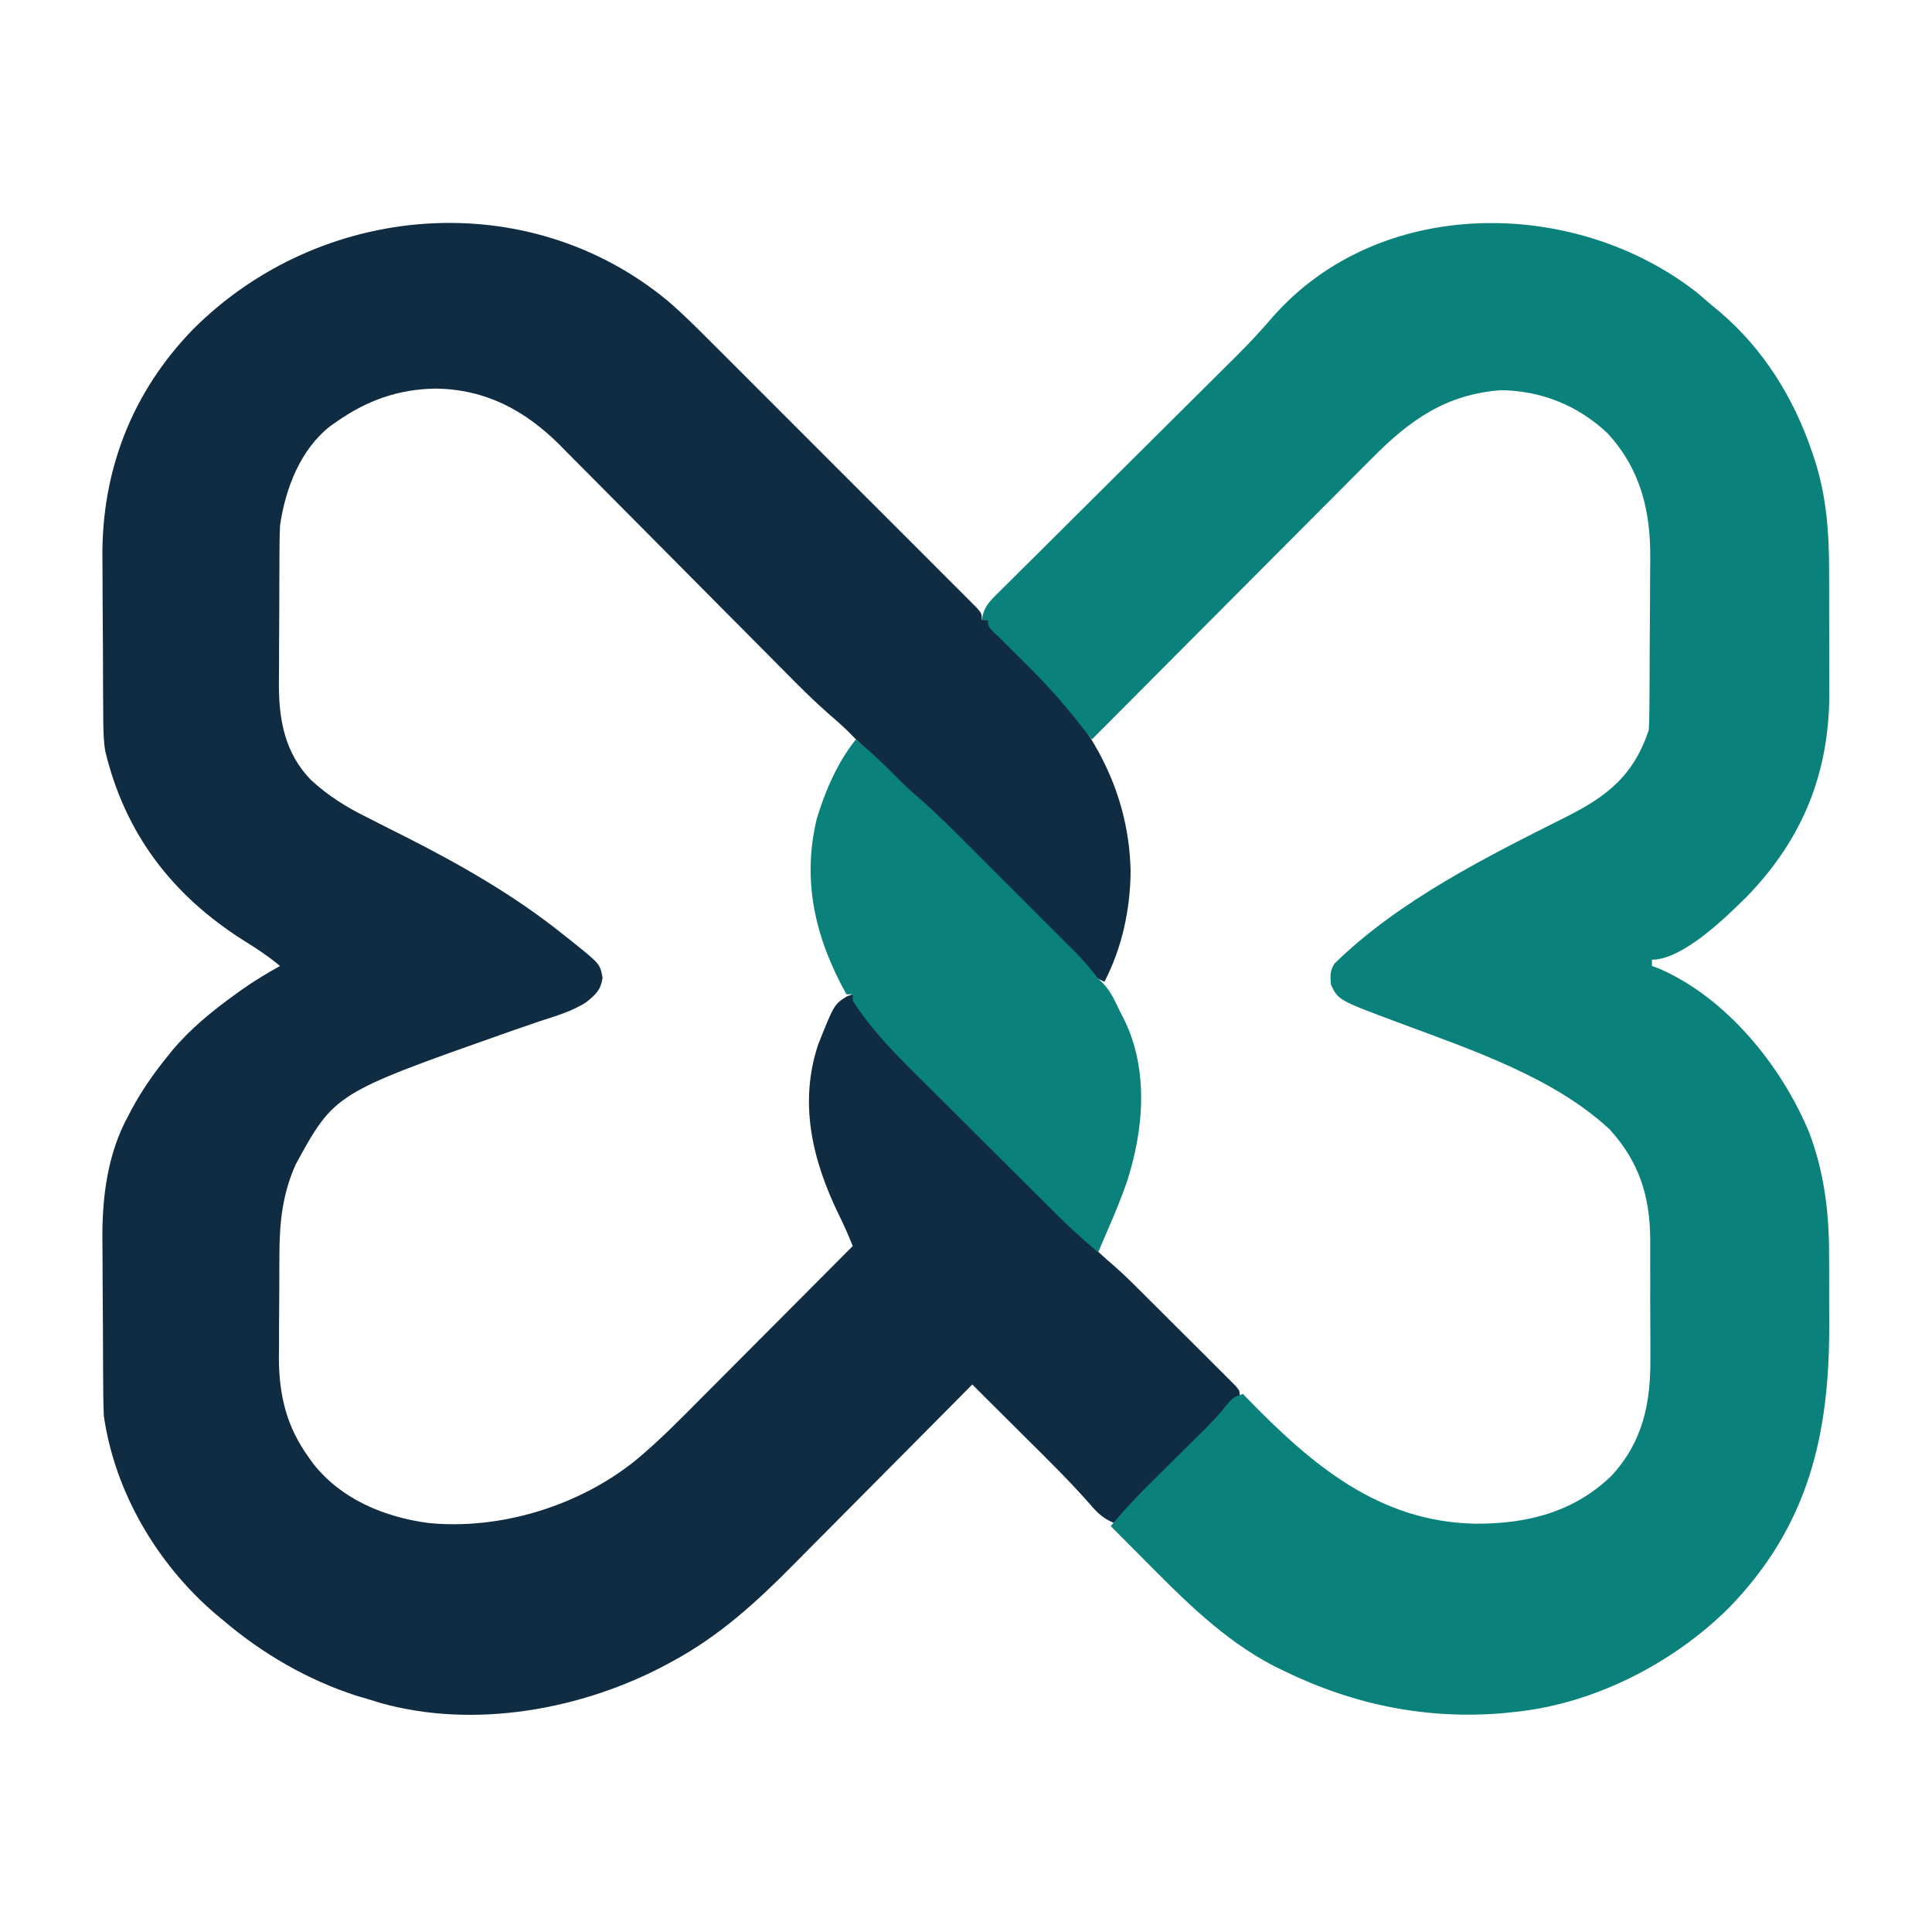
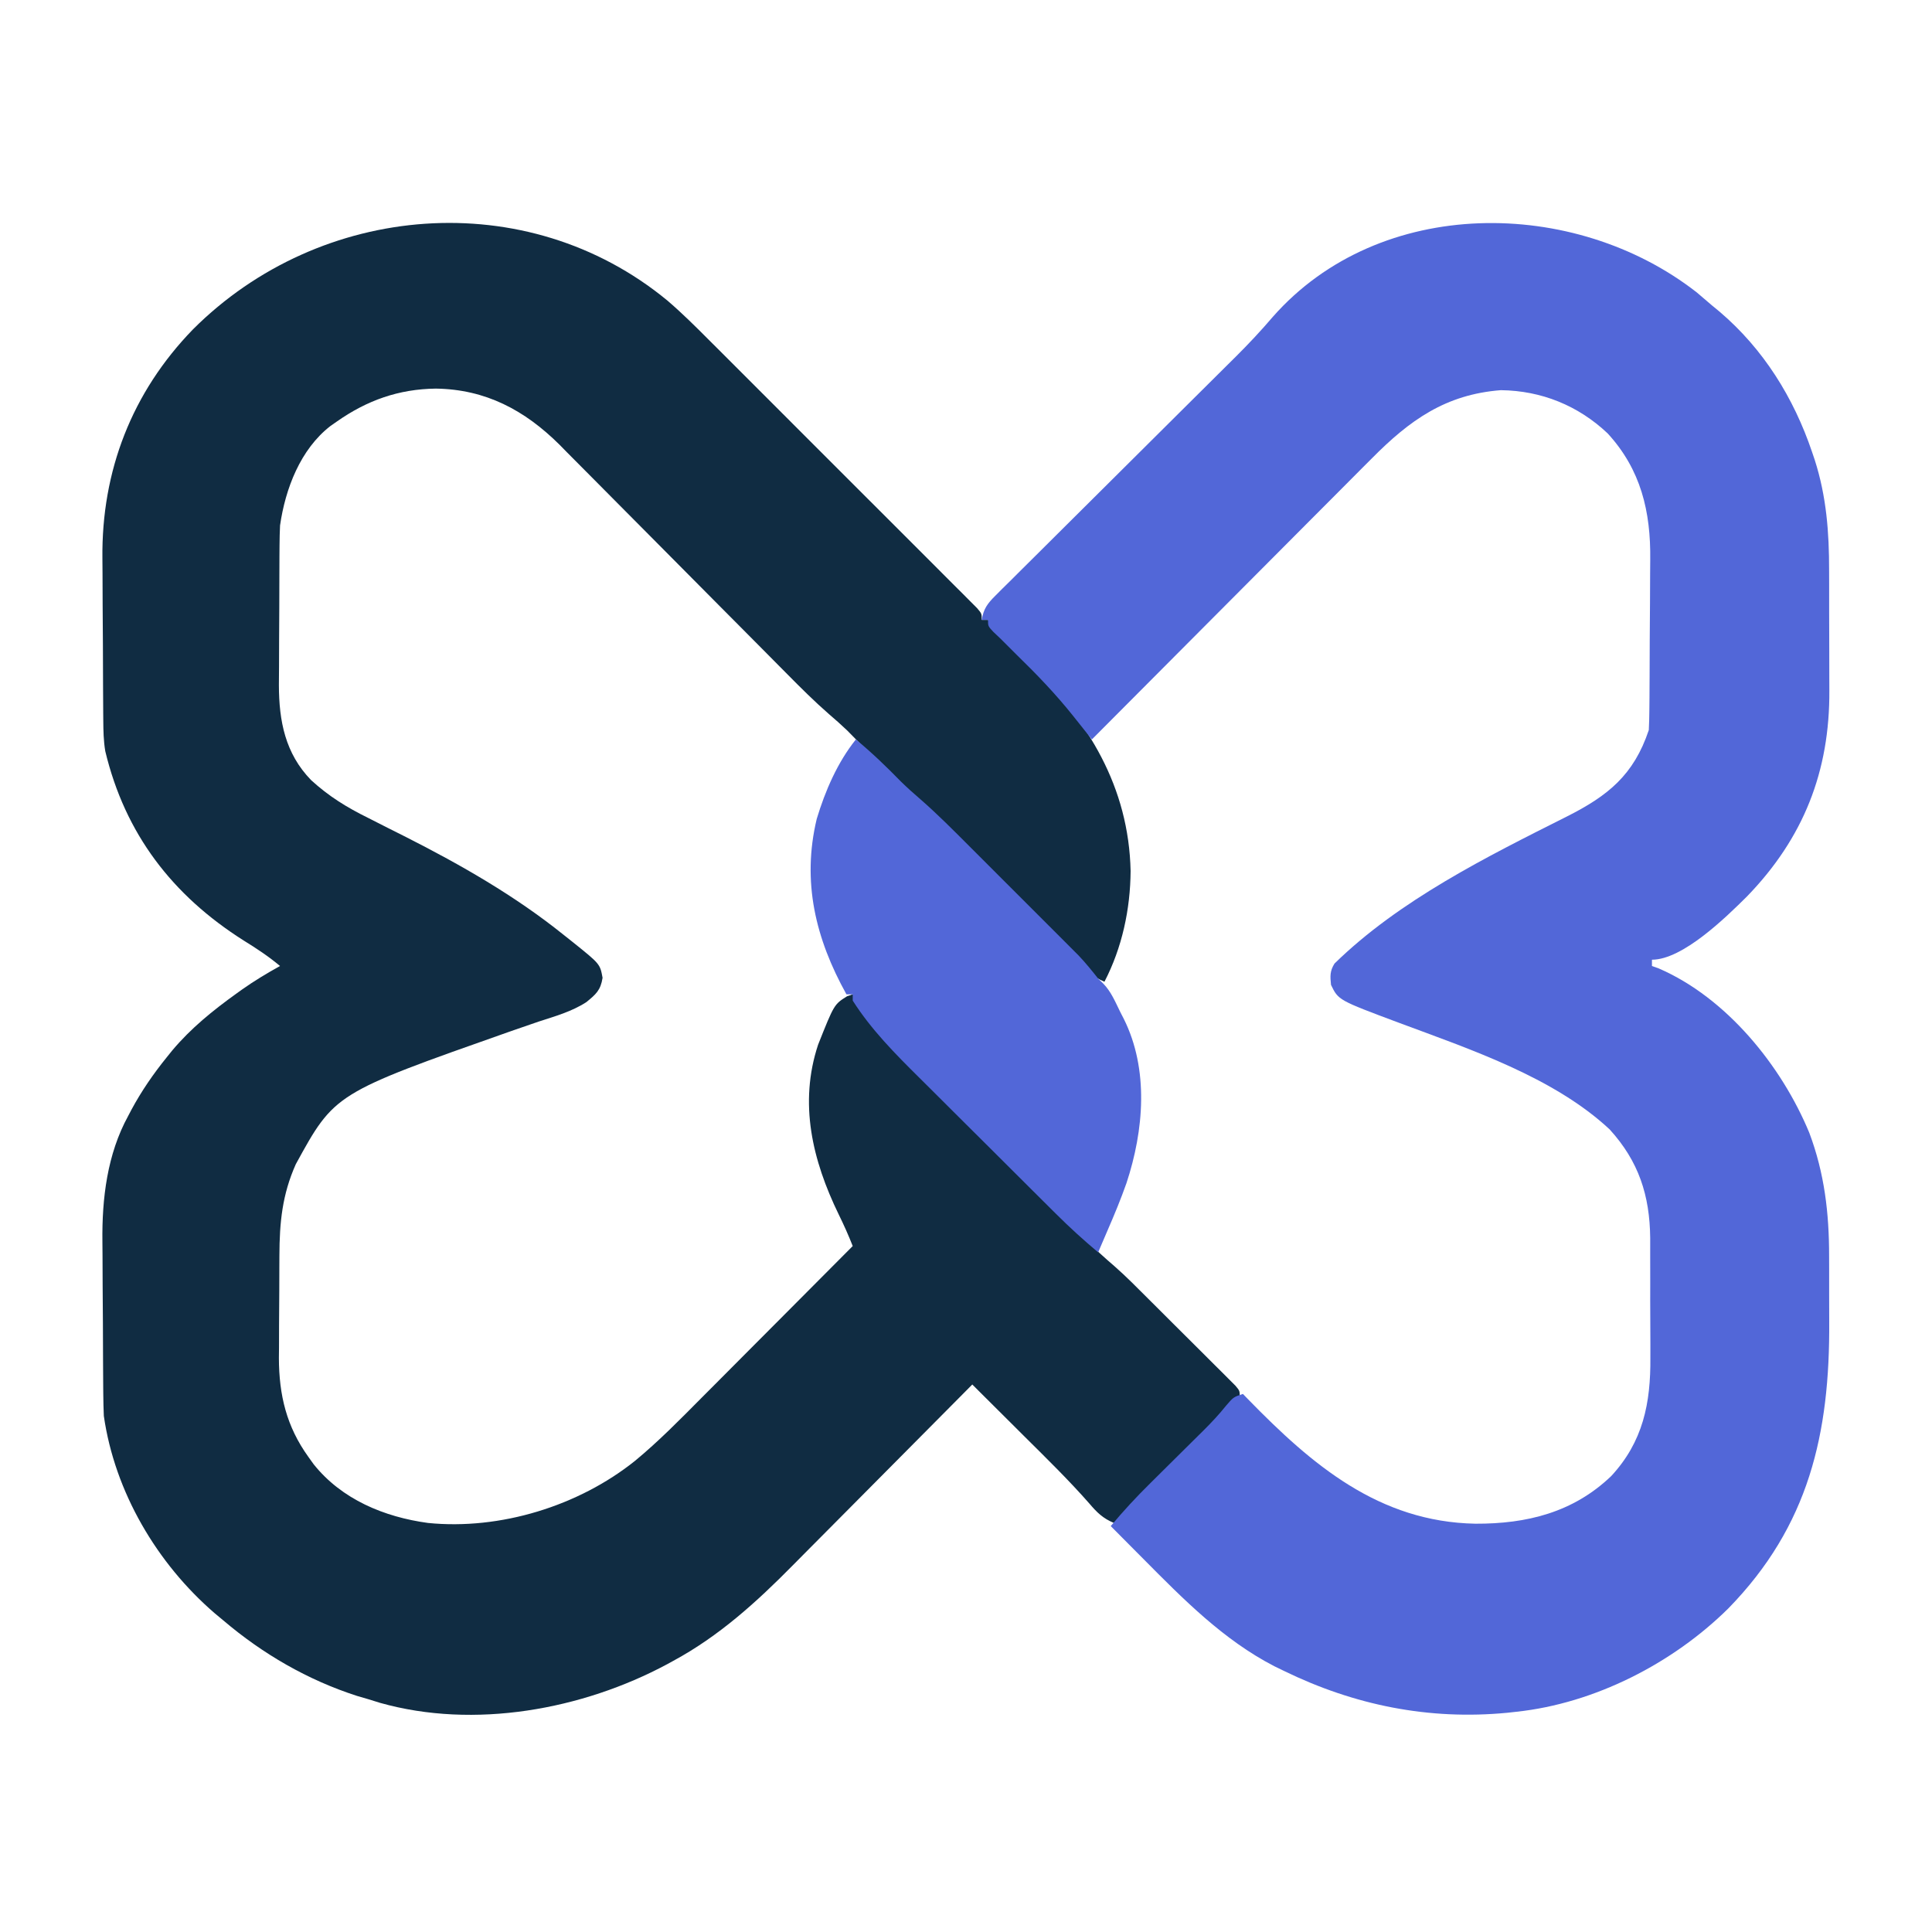
<svg xmlns="http://www.w3.org/2000/svg" version="1.1" width="614" height="614">
-   <path d="M0 0 C4.587 3.928 8.848 8.145 13.107 12.424 C14.064 13.378 15.021 14.332 15.979 15.285 C18.543 17.84 21.1 20.401 23.657 22.964 C26.343 25.655 29.034 28.341 31.724 31.028 C36.229 35.529 40.729 40.034 45.227 44.542 C50.429 49.755 55.639 54.961 60.852 60.164 C65.34 64.643 69.824 69.125 74.305 73.611 C76.977 76.286 79.65 78.96 82.326 81.629 C85.298 84.594 88.262 87.567 91.224 90.541 C92.114 91.427 93.004 92.313 93.921 93.225 C94.721 94.031 95.521 94.837 96.346 95.667 C97.047 96.369 97.748 97.071 98.47 97.794 C99.954 99.53 99.954 99.53 99.954 101.53 C100.614 101.53 101.274 101.53 101.954 101.53 C103.141 102.909 104.325 104.293 105.442 105.729 C108.414 109.269 111.815 112.4 115.153 115.588 C133.789 133.524 146.697 154.648 147.267 181.342 C147.182 193.489 144.562 205.715 138.954 216.53 C135.228 215.008 133.246 212.847 130.622 209.831 C125.065 203.597 119.216 197.669 113.317 191.76 C112.835 191.277 112.352 190.793 111.855 190.295 C109.351 187.789 106.845 185.285 104.338 182.783 C101.769 180.22 99.206 177.653 96.643 175.085 C94.641 173.08 92.638 171.077 90.633 169.075 C89.234 167.677 87.836 166.276 86.439 164.876 C81.96 160.413 77.422 156.099 72.625 151.979 C70.647 150.264 68.786 148.461 66.954 146.592 C66.294 145.925 65.634 145.257 64.954 144.569 C63.621 143.209 62.287 141.85 60.954 140.491 C60.294 139.823 59.634 139.155 58.954 138.467 C58.665 138.173 58.665 138.173 57.204 136.682 C55.302 134.863 53.362 133.154 51.364 131.443 C46.752 127.414 42.444 123.124 38.142 118.768 C37.3 117.92 36.459 117.072 35.591 116.198 C33.776 114.369 31.961 112.538 30.147 110.706 C27.27 107.801 24.388 104.902 21.504 102.004 C20.512 101.006 19.519 100.009 18.527 99.011 C18.03 98.512 17.534 98.013 17.022 97.499 C10.322 90.763 3.627 84.022 -3.058 77.271 C-7.585 72.699 -12.119 68.135 -16.661 63.579 C-19.057 61.176 -21.448 58.769 -23.83 56.353 C-26.493 53.657 -29.168 50.973 -31.846 48.292 C-32.617 47.505 -33.387 46.718 -34.182 45.908 C-45.284 34.866 -57.733 28.243 -73.546 28.03 C-85.335 28.176 -95.414 31.757 -105.046 38.53 C-105.693 38.981 -106.34 39.432 -107.007 39.897 C-116.585 47.3 -121.369 59.86 -123.046 71.53 C-123.142 73.569 -123.194 75.611 -123.207 77.652 C-123.217 78.84 -123.226 80.029 -123.236 81.253 C-123.238 81.889 -123.238 81.889 -123.249 85.108 C-123.252 85.763 -123.255 86.418 -123.258 87.093 C-123.273 90.56 -123.282 94.028 -123.286 97.495 C-123.292 101.05 -123.316 104.604 -123.344 108.159 C-123.363 110.917 -123.368 113.674 -123.369 116.432 C-123.374 118.371 -123.393 120.311 -123.411 122.25 C-123.383 133.719 -121.396 143.986 -113.183 152.449 C-107.577 157.587 -101.847 161.118 -95.046 164.467 C-92.996 165.509 -90.947 166.55 -88.897 167.592 C-86.947 168.572 -84.997 169.551 -83.046 170.53 C-65.535 179.411 -48.387 189.208 -33.046 201.53 C-32.013 202.348 -30.981 203.167 -29.917 204.01 C-21.343 210.898 -21.343 210.898 -20.546 215.28 C-21.154 219.234 -22.671 220.543 -25.709 223.018 C-30.373 226.036 -35.671 227.507 -40.921 229.217 C-43.441 230.079 -45.958 230.945 -48.472 231.823 C-48.789 231.933 -48.789 231.933 -50.396 232.493 C-105.697 251.985 -105.697 251.985 -118.046 274.53 C-122.36 284.213 -123.209 293.013 -123.249 303.506 C-123.252 304.087 -123.252 304.087 -123.266 307.026 C-123.276 309.482 -123.282 311.938 -123.286 314.395 C-123.296 318.121 -123.327 321.847 -123.358 325.573 C-123.365 327.967 -123.37 330.362 -123.374 332.756 C-123.386 333.857 -123.399 334.957 -123.411 336.091 C-123.378 347.899 -120.991 357.883 -114.046 367.53 C-113.493 368.302 -112.94 369.074 -112.37 369.87 C-103.441 381.055 -89.943 386.637 -76.046 388.53 C-53.105 390.844 -28.169 383.161 -10.233 368.793 C-2.758 362.621 3.989 355.745 10.81 348.87 C12.206 347.47 13.603 346.07 15 344.671 C18.642 341.021 22.279 337.365 25.914 333.707 C29.638 329.963 33.367 326.224 37.097 322.485 C44.388 315.172 51.673 307.853 58.954 300.53 C57.606 297.094 56.12 293.782 54.492 290.469 C46.141 273.292 41.777 255.165 47.954 236.53 C53.045 223.725 53.045 223.725 57.177 221.139 C57.763 220.938 58.35 220.737 58.954 220.53 C59.191 220.869 59.191 220.869 60.388 222.584 C61.049 223.515 61.71 224.446 62.392 225.405 C63.03 226.31 63.668 227.215 64.325 228.147 C71.774 238.046 80.93 246.655 89.677 255.385 C90.99 256.699 92.303 258.013 93.616 259.328 C96.352 262.065 99.09 264.8 101.828 267.534 C105.32 271.021 108.808 274.512 112.294 278.004 C114.999 280.712 117.707 283.419 120.415 286.124 C121.701 287.41 122.987 288.696 124.272 289.984 C130.072 295.792 135.837 301.564 142.087 306.892 C145.904 310.24 149.457 313.869 153.048 317.456 C153.88 318.284 154.712 319.113 155.569 319.967 C157.312 321.705 159.053 323.443 160.793 325.183 C163.469 327.857 166.153 330.523 168.837 333.188 C170.533 334.881 172.228 336.574 173.923 338.268 C174.729 339.067 175.535 339.866 176.366 340.689 C177.101 341.427 177.836 342.165 178.593 342.926 C179.244 343.575 179.895 344.225 180.565 344.894 C181.954 346.53 181.954 346.53 181.954 348.53 C181.273 349.066 180.593 349.602 179.892 350.155 C177.583 352.021 176.029 353.538 174.173 355.772 C168.325 362.54 161.858 368.731 155.517 375.03 C154.199 376.342 152.882 377.655 151.565 378.967 C148.364 382.157 145.16 385.344 141.954 388.53 C138.475 387.069 136.598 385.234 134.169 382.374 C127.627 374.922 120.547 368.016 113.517 361.03 C112.129 359.647 110.742 358.264 109.354 356.881 C106.329 353.866 103.302 350.853 100.273 347.842 C99.165 346.74 98.059 345.635 96.954 344.53 C96.085 345.407 95.217 346.285 94.322 347.189 C86.081 355.511 77.83 363.822 69.568 372.123 C65.323 376.389 61.081 380.659 56.847 384.938 C52.752 389.077 48.647 393.207 44.534 397.329 C42.977 398.893 41.424 400.461 39.874 402.033 C28.368 413.694 16.467 424.492 1.954 432.342 C1.295 432.704 0.636 433.065 -0.043 433.437 C-27.046 447.91 -61.347 454.134 -91.237 445.713 C-92.494 445.323 -93.751 444.932 -95.046 444.53 C-96.21 444.191 -97.374 443.852 -98.573 443.502 C-114.223 438.465 -128.563 430.151 -141.046 419.53 C-141.937 418.79 -142.827 418.05 -143.745 417.288 C-162.178 401.423 -175.562 378.696 -179.046 354.53 C-179.149 352.252 -179.204 349.972 -179.223 347.693 C-179.226 347.364 -179.226 347.364 -179.243 345.704 C-179.262 343.546 -179.274 341.387 -179.284 339.229 C-179.288 338.483 -179.292 337.738 -179.297 336.97 C-179.317 333.014 -179.332 329.059 -179.341 325.104 C-179.352 321.067 -179.386 317.032 -179.426 312.996 C-179.453 309.851 -179.461 306.707 -179.464 303.562 C-179.469 302.077 -179.481 300.592 -179.499 299.108 C-179.662 285.436 -177.983 271.335 -171.296 259.155 C-170.954 258.503 -170.612 257.85 -170.259 257.178 C-167.056 251.231 -163.294 245.782 -159.046 240.53 C-158.459 239.803 -157.873 239.076 -157.269 238.327 C-151.324 231.264 -144.445 225.713 -136.983 220.342 C-136.406 219.926 -135.828 219.51 -135.233 219.081 C-131.3 216.297 -127.261 213.866 -123.046 211.53 C-126.703 208.48 -130.49 205.956 -134.546 203.467 C-157.327 189.059 -172.299 169.497 -178.592 143.253 C-179.142 139.956 -179.197 136.799 -179.223 133.455 C-179.229 132.761 -179.236 132.068 -179.243 131.353 C-179.262 129.064 -179.274 126.776 -179.284 124.487 C-179.288 123.697 -179.292 122.908 -179.297 122.095 C-179.317 117.905 -179.332 113.715 -179.341 109.525 C-179.352 105.248 -179.386 100.971 -179.426 96.694 C-179.453 93.364 -179.461 90.034 -179.464 86.704 C-179.469 85.131 -179.481 83.558 -179.499 81.985 C-179.811 54.208 -170.123 29.193 -150.722 9.206 C-110.256 -31.26 -44.675 -36.776 0 0 Z " fill="#0F2C42" transform="translate(212.0459,95.47022)" />
-   <path d="M0 0 C1.593 1.343 3.176 2.697 4.75 4.062 C5.57 4.738 6.39 5.413 7.234 6.109 C21.172 17.969 30.793 33.452 36.625 50.688 C36.911 51.534 37.198 52.38 37.493 53.252 C41.21 64.869 42.065 76.218 42.051 88.363 C42.055 89.812 42.059 91.261 42.064 92.71 C42.071 95.73 42.071 98.75 42.066 101.769 C42.06 105.595 42.077 109.42 42.1 113.245 C42.115 116.234 42.116 119.222 42.113 122.21 C42.113 123.619 42.118 125.027 42.128 126.435 C42.292 152.176 33.926 173.408 15.957 191.953 C9.209 198.654 -4.488 212.062 -14.25 212.062 C-14.25 212.722 -14.25 213.382 -14.25 214.062 C-13.549 214.313 -12.848 214.563 -12.125 214.82 C9.477 224.154 26.966 245.812 35.75 267.062 C40.58 279.908 42.061 292.578 42.051 306.234 C42.055 307.569 42.059 308.904 42.064 310.238 C42.071 313.018 42.071 315.798 42.066 318.578 C42.061 321.394 42.068 324.21 42.086 327.025 C42.315 362.664 35.656 391.99 10 418.25 C-7.669 435.711 -32.434 448.392 -57.25 451.062 C-57.74 451.117 -57.74 451.117 -60.219 451.391 C-85.149 453.783 -108.812 449.012 -131.25 438.062 C-132.245 437.579 -133.24 437.096 -134.266 436.598 C-150.41 428.272 -163.218 415.268 -175.875 402.5 C-176.889 401.481 -177.903 400.462 -178.918 399.443 C-181.365 396.986 -183.808 394.525 -186.25 392.062 C-182.28 387.298 -178.131 382.817 -173.715 378.465 C-173.414 378.166 -173.414 378.166 -171.893 376.655 C-169.994 374.767 -168.091 372.883 -166.188 371 C-163.673 368.512 -161.162 366.021 -158.652 363.527 C-158.085 362.968 -157.517 362.408 -156.932 361.832 C-154.31 359.226 -151.844 356.611 -149.537 353.721 C-147.25 351.062 -147.25 351.062 -144.25 350.062 C-143.737 350.591 -143.225 351.119 -142.696 351.664 C-122.343 372.557 -101.061 390.73 -70.339 391.304 C-54.06 391.367 -39.305 387.749 -27.215 376.184 C-17.082 365.245 -14.626 353.038 -14.754 338.461 C-14.754 337.09 -14.752 335.718 -14.749 334.347 C-14.748 331.494 -14.76 328.642 -14.783 325.79 C-14.812 322.161 -14.809 318.533 -14.796 314.905 C-14.789 312.08 -14.797 309.256 -14.81 306.431 C-14.816 304.452 -14.812 302.472 -14.808 300.493 C-14.948 286.96 -18.466 276.124 -27.688 266 C-45.554 249.329 -72.304 240.447 -94.895 232.02 C-113.897 224.915 -113.897 224.915 -116.25 220.062 C-116.528 217.3 -116.627 215.664 -115.133 213.281 C-94.525 193.131 -66.726 179.335 -41.23 166.523 C-28.245 159.971 -20.017 153.364 -15.25 139.062 C-15.141 136.939 -15.091 134.812 -15.073 132.686 C-15.06 131.367 -15.047 130.048 -15.034 128.688 C-15.026 127.243 -15.018 125.797 -15.012 124.352 C-15.008 123.62 -15.004 122.889 -14.999 122.136 C-14.979 118.256 -14.964 114.377 -14.955 110.498 C-14.944 106.522 -14.91 102.548 -14.87 98.573 C-14.843 95.491 -14.835 92.409 -14.832 89.327 C-14.827 87.864 -14.815 86.401 -14.797 84.939 C-14.613 69.642 -17.76 56.295 -28.352 44.777 C-37.7 35.941 -49.381 31.224 -62.25 31.062 C-79.819 32.407 -91.256 40.582 -103.36 52.832 C-104.336 53.808 -105.312 54.785 -106.29 55.76 C-108.918 58.387 -111.536 61.024 -114.154 63.662 C-116.899 66.426 -119.653 69.181 -122.405 71.938 C-127.607 77.148 -132.8 82.367 -137.991 87.587 C-143.905 93.535 -149.828 99.475 -155.752 105.413 C-167.927 117.62 -180.092 129.838 -192.25 142.062 C-194.249 139.566 -196.245 137.068 -198.223 134.555 C-203.817 127.549 -209.834 121.303 -216.25 115.062 C-217.917 113.396 -219.583 111.729 -221.25 110.062 C-222.013 109.341 -222.776 108.619 -223.562 107.875 C-225.25 106.062 -225.25 106.062 -225.25 104.062 C-225.91 104.062 -226.57 104.062 -227.25 104.062 C-226.668 100.526 -225.433 98.876 -222.912 96.37 C-222.197 95.653 -221.482 94.935 -220.746 94.196 C-219.956 93.419 -219.167 92.642 -218.353 91.841 C-217.525 91.014 -216.698 90.188 -215.845 89.336 C-213.573 87.07 -211.294 84.811 -209.013 82.554 C-206.622 80.186 -204.239 77.808 -201.856 75.431 C-197.333 70.923 -192.804 66.422 -188.271 61.924 C-180.173 53.888 -172.088 45.84 -164.005 37.789 C-160.717 34.515 -157.424 31.246 -154.129 27.978 C-152.394 26.253 -150.659 24.527 -148.923 22.802 C-148.146 22.033 -147.368 21.264 -146.568 20.471 C-142.458 16.378 -138.528 12.201 -134.766 7.786 C-100.775 -30.853 -38.84 -30.349 0 0 Z " fill="#0B817B" transform="translate(539.25,92.9375)" />
-   <path d="M0 0 C5.062 4.182 9.696 8.637 14.277 13.34 C16.303 15.319 18.323 17.148 20.474 18.978 C25.936 23.742 31.024 28.88 36.141 34.008 C37.196 35.062 38.251 36.116 39.306 37.17 C41.503 39.366 43.698 41.563 45.892 43.761 C48.695 46.57 51.502 49.374 54.311 52.177 C56.485 54.347 58.656 56.52 60.827 58.693 C61.861 59.728 62.896 60.763 63.932 61.796 C65.379 63.241 66.823 64.688 68.267 66.137 C69.086 66.958 69.906 67.778 70.751 68.624 C72.985 70.984 74.992 73.447 77 76 C77.537 76.526 78.074 77.051 78.627 77.593 C81.145 80.173 82.477 83.483 84.062 86.688 C84.238 87.029 84.238 87.029 85.127 88.756 C93.182 104.881 91.528 124.257 86 141 C84.207 146.09 82.153 151.051 80 156 C79.438 157.31 78.877 158.619 78.316 159.93 C77.882 160.943 77.448 161.956 77 163 C72.36 159.116 67.939 155.091 63.657 150.818 C63.065 150.232 62.474 149.645 61.865 149.041 C59.931 147.121 58 145.198 56.07 143.273 C55.737 142.942 55.737 142.942 54.051 141.263 C50.524 137.75 46.999 134.235 43.477 130.717 C39.868 127.113 36.249 123.519 32.628 119.926 C29.819 117.136 27.017 114.339 24.217 111.54 C22.887 110.213 21.555 108.889 20.22 107.568 C12.486 99.905 4.875 92.233 -1 83 C-1 82.34 -1 81.68 -1 81 C-1.66 81 -2.32 81 -3 81 C-12.804 63.374 -17.224 45.245 -12.438 25.25 C-9.752 16.339 -5.848 7.305 0 0 Z " fill="#0B817B" transform="translate(272,235)" />
+   <path d="M0 0 C4.587 3.928 8.848 8.145 13.107 12.424 C14.064 13.378 15.021 14.332 15.979 15.285 C18.543 17.84 21.1 20.401 23.657 22.964 C26.343 25.655 29.034 28.341 31.724 31.028 C36.229 35.529 40.729 40.034 45.227 44.542 C50.429 49.755 55.639 54.961 60.852 60.164 C65.34 64.643 69.824 69.125 74.305 73.611 C76.977 76.286 79.65 78.96 82.326 81.629 C85.298 84.594 88.262 87.567 91.224 90.541 C92.114 91.427 93.004 92.313 93.921 93.225 C94.721 94.031 95.521 94.837 96.346 95.667 C97.047 96.369 97.748 97.071 98.47 97.794 C99.954 99.53 99.954 99.53 99.954 101.53 C100.614 101.53 101.274 101.53 101.954 101.53 C103.141 102.909 104.325 104.293 105.442 105.729 C108.414 109.269 111.815 112.4 115.153 115.588 C133.789 133.524 146.697 154.648 147.267 181.342 C147.182 193.489 144.562 205.715 138.954 216.53 C135.228 215.008 133.246 212.847 130.622 209.831 C125.065 203.597 119.216 197.669 113.317 191.76 C112.835 191.277 112.352 190.793 111.855 190.295 C109.351 187.789 106.845 185.285 104.338 182.783 C101.769 180.22 99.206 177.653 96.643 175.085 C94.641 173.08 92.638 171.077 90.633 169.075 C89.234 167.677 87.836 166.276 86.439 164.876 C81.96 160.413 77.422 156.099 72.625 151.979 C70.647 150.264 68.786 148.461 66.954 146.592 C66.294 145.925 65.634 145.257 64.954 144.569 C63.621 143.209 62.287 141.85 60.954 140.491 C60.294 139.823 59.634 139.155 58.954 138.467 C58.665 138.173 58.665 138.173 57.204 136.682 C55.302 134.863 53.362 133.154 51.364 131.443 C46.752 127.414 42.444 123.124 38.142 118.768 C37.3 117.92 36.459 117.072 35.591 116.198 C33.776 114.369 31.961 112.538 30.147 110.706 C27.27 107.801 24.388 104.902 21.504 102.004 C20.512 101.006 19.519 100.009 18.527 99.011 C18.03 98.512 17.534 98.013 17.022 97.499 C10.322 90.763 3.627 84.022 -3.058 77.271 C-7.585 72.699 -12.119 68.135 -16.661 63.579 C-19.057 61.176 -21.448 58.769 -23.83 56.353 C-26.493 53.657 -29.168 50.973 -31.846 48.292 C-32.617 47.505 -33.387 46.718 -34.182 45.908 C-45.284 34.866 -57.733 28.243 -73.546 28.03 C-85.335 28.176 -95.414 31.757 -105.046 38.53 C-105.693 38.981 -106.34 39.432 -107.007 39.897 C-116.585 47.3 -121.369 59.86 -123.046 71.53 C-123.142 73.569 -123.194 75.611 -123.207 77.652 C-123.217 78.84 -123.226 80.029 -123.236 81.253 C-123.238 81.889 -123.238 81.889 -123.249 85.108 C-123.252 85.763 -123.255 86.418 -123.258 87.093 C-123.273 90.56 -123.282 94.028 -123.286 97.495 C-123.292 101.05 -123.316 104.604 -123.344 108.159 C-123.363 110.917 -123.368 113.674 -123.369 116.432 C-123.374 118.371 -123.393 120.311 -123.411 122.25 C-123.383 133.719 -121.396 143.986 -113.183 152.449 C-107.577 157.587 -101.847 161.118 -95.046 164.467 C-92.996 165.509 -90.947 166.55 -88.897 167.592 C-86.947 168.572 -84.997 169.551 -83.046 170.53 C-65.535 179.411 -48.387 189.208 -33.046 201.53 C-32.013 202.348 -30.981 203.167 -29.917 204.01 C-21.343 210.898 -21.343 210.898 -20.546 215.28 C-21.154 219.234 -22.671 220.543 -25.709 223.018 C-30.373 226.036 -35.671 227.507 -40.921 229.217 C-43.441 230.079 -45.958 230.945 -48.472 231.823 C-48.789 231.933 -48.789 231.933 -50.396 232.493 C-105.697 251.985 -105.697 251.985 -118.046 274.53 C-122.36 284.213 -123.209 293.013 -123.249 303.506 C-123.252 304.087 -123.252 304.087 -123.266 307.026 C-123.276 309.482 -123.282 311.938 -123.286 314.395 C-123.296 318.121 -123.327 321.847 -123.358 325.573 C-123.365 327.967 -123.37 330.362 -123.374 332.756 C-123.386 333.857 -123.399 334.957 -123.411 336.091 C-123.378 347.899 -120.991 357.883 -114.046 367.53 C-113.493 368.302 -112.94 369.074 -112.37 369.87 C-103.441 381.055 -89.943 386.637 -76.046 388.53 C-53.105 390.844 -28.169 383.161 -10.233 368.793 C-2.758 362.621 3.989 355.745 10.81 348.87 C12.206 347.47 13.603 346.07 15 344.671 C18.642 341.021 22.279 337.365 25.914 333.707 C29.638 329.963 33.367 326.224 37.097 322.485 C44.388 315.172 51.673 307.853 58.954 300.53 C57.606 297.094 56.12 293.782 54.492 290.469 C46.141 273.292 41.777 255.165 47.954 236.53 C53.045 223.725 53.045 223.725 57.177 221.139 C57.763 220.938 58.35 220.737 58.954 220.53 C59.191 220.869 59.191 220.869 60.388 222.584 C61.049 223.515 61.71 224.446 62.392 225.405 C63.03 226.31 63.668 227.215 64.325 228.147 C71.774 238.046 80.93 246.655 89.677 255.385 C90.99 256.699 92.303 258.013 93.616 259.328 C96.352 262.065 99.09 264.8 101.828 267.534 C105.32 271.021 108.808 274.512 112.294 278.004 C114.999 280.712 117.707 283.419 120.415 286.124 C121.701 287.41 122.987 288.696 124.272 289.984 C130.072 295.792 135.837 301.564 142.087 306.892 C145.904 310.24 149.457 313.869 153.048 317.456 C153.88 318.284 154.712 319.113 155.569 319.967 C157.312 321.705 159.053 323.443 160.793 325.183 C163.469 327.857 166.153 330.523 168.837 333.188 C170.533 334.881 172.228 336.574 173.923 338.268 C174.729 339.067 175.535 339.866 176.366 340.689 C177.101 341.427 177.836 342.165 178.593 342.926 C179.244 343.575 179.895 344.225 180.565 344.894 C181.954 346.53 181.954 346.53 181.954 348.53 C181.273 349.066 180.593 349.602 179.892 350.155 C177.583 352.021 176.029 353.538 174.173 355.772 C168.325 362.54 161.858 368.731 155.517 375.03 C154.199 376.342 152.882 377.655 151.565 378.967 C148.364 382.157 145.16 385.344 141.954 388.53 C138.475 387.069 136.598 385.234 134.169 382.374 C127.627 374.922 120.547 368.016 113.517 361.03 C112.129 359.647 110.742 358.264 109.354 356.881 C106.329 353.866 103.302 350.853 100.273 347.842 C99.165 346.74 98.059 345.635 96.954 344.53 C96.085 345.407 95.217 346.285 94.322 347.189 C86.081 355.511 77.83 363.822 69.568 372.123 C65.323 376.389 61.081 380.659 56.847 384.938 C52.752 389.077 48.647 393.207 44.534 397.329 C42.977 398.893 41.424 400.461 39.874 402.033 C28.368 413.694 16.467 424.492 1.954 432.342 C1.295 432.704 0.636 433.065 -0.043 433.437 C-27.046 447.91 -61.347 454.134 -91.237 445.713 C-92.494 445.323 -93.751 444.932 -95.046 444.53 C-96.21 444.191 -97.374 443.852 -98.573 443.502 C-114.223 438.465 -128.563 430.151 -141.046 419.53 C-141.937 418.79 -142.827 418.05 -143.745 417.288 C-162.178 401.423 -175.562 378.696 -179.046 354.53 C-179.149 352.252 -179.204 349.972 -179.223 347.693 C-179.226 347.364 -179.226 347.364 -179.243 345.704 C-179.262 343.546 -179.274 341.387 -179.284 339.229 C-179.288 338.483 -179.292 337.738 -179.297 336.97 C-179.317 333.014 -179.332 329.059 -179.341 325.104 C-179.352 321.067 -179.386 317.032 -179.426 312.996 C-179.453 309.851 -179.461 306.707 -179.464 303.562 C-179.469 302.077 -179.481 300.592 -179.499 299.108 C-179.662 285.436 -177.983 271.335 -171.296 259.155 C-170.954 258.503 -170.612 257.85 -170.259 257.178 C-167.056 251.231 -163.294 245.782 -159.046 240.53 C-158.459 239.803 -157.873 239.076 -157.269 238.327 C-151.324 231.264 -144.445 225.713 -136.983 220.342 C-136.406 219.926 -135.828 219.51 -135.233 219.081 C-131.3 216.297 -127.261 213.866 -123.046 211.53 C-126.703 208.48 -130.49 205.956 -134.546 203.467 C-157.327 189.059 -172.299 169.497 -178.592 143.253 C-179.142 139.956 -179.197 136.799 -179.223 133.455 C-179.229 132.761 -179.236 132.068 -179.243 131.353 C-179.262 129.064 -179.274 126.776 -179.284 124.487 C-179.288 123.697 -179.292 122.908 -179.297 122.095 C-179.317 117.905 -179.332 113.715 -179.341 109.525 C-179.352 105.248 -179.386 100.971 -179.426 96.694 C-179.453 93.364 -179.461 90.034 -179.464 86.704 C-179.469 85.131 -179.481 83.558 -179.499 81.985 C-179.811 54.208 -170.123 29.193 -150.722 9.206 C-110.256 -31.26 -44.675 -36.776 0 0 Z " fill="#102C42" transform="translate(212.0459,95.47022)" />
+   <path d="M0 0 C1.593 1.343 3.176 2.697 4.75 4.062 C5.57 4.738 6.39 5.413 7.234 6.109 C21.172 17.969 30.793 33.452 36.625 50.688 C36.911 51.534 37.198 52.38 37.493 53.252 C41.21 64.869 42.065 76.218 42.051 88.363 C42.055 89.812 42.059 91.261 42.064 92.71 C42.071 95.73 42.071 98.75 42.066 101.769 C42.06 105.595 42.077 109.42 42.1 113.245 C42.115 116.234 42.116 119.222 42.113 122.21 C42.113 123.619 42.118 125.027 42.128 126.435 C42.292 152.176 33.926 173.408 15.957 191.953 C9.209 198.654 -4.488 212.062 -14.25 212.062 C-14.25 212.722 -14.25 213.382 -14.25 214.062 C-13.549 214.313 -12.848 214.563 -12.125 214.82 C9.477 224.154 26.966 245.812 35.75 267.062 C40.58 279.908 42.061 292.578 42.051 306.234 C42.055 307.569 42.059 308.904 42.064 310.238 C42.071 313.018 42.071 315.798 42.066 318.578 C42.061 321.394 42.068 324.21 42.086 327.025 C42.315 362.664 35.656 391.99 10 418.25 C-7.669 435.711 -32.434 448.392 -57.25 451.062 C-57.74 451.117 -57.74 451.117 -60.219 451.391 C-85.149 453.783 -108.812 449.012 -131.25 438.062 C-132.245 437.579 -133.24 437.096 -134.266 436.598 C-150.41 428.272 -163.218 415.268 -175.875 402.5 C-176.889 401.481 -177.903 400.462 -178.918 399.443 C-181.365 396.986 -183.808 394.525 -186.25 392.062 C-182.28 387.298 -178.131 382.817 -173.715 378.465 C-173.414 378.166 -173.414 378.166 -171.893 376.655 C-169.994 374.767 -168.091 372.883 -166.188 371 C-163.673 368.512 -161.162 366.021 -158.652 363.527 C-158.085 362.968 -157.517 362.408 -156.932 361.832 C-154.31 359.226 -151.844 356.611 -149.537 353.721 C-147.25 351.062 -147.25 351.062 -144.25 350.062 C-143.737 350.591 -143.225 351.119 -142.696 351.664 C-122.343 372.557 -101.061 390.73 -70.339 391.304 C-54.06 391.367 -39.305 387.749 -27.215 376.184 C-17.082 365.245 -14.626 353.038 -14.754 338.461 C-14.754 337.09 -14.752 335.718 -14.749 334.347 C-14.748 331.494 -14.76 328.642 -14.783 325.79 C-14.812 322.161 -14.809 318.533 -14.796 314.905 C-14.789 312.08 -14.797 309.256 -14.81 306.431 C-14.816 304.452 -14.812 302.472 -14.808 300.493 C-14.948 286.96 -18.466 276.124 -27.688 266 C-45.554 249.329 -72.304 240.447 -94.895 232.02 C-113.897 224.915 -113.897 224.915 -116.25 220.062 C-116.528 217.3 -116.627 215.664 -115.133 213.281 C-94.525 193.131 -66.726 179.335 -41.23 166.523 C-28.245 159.971 -20.017 153.364 -15.25 139.062 C-15.141 136.939 -15.091 134.812 -15.073 132.686 C-15.06 131.367 -15.047 130.048 -15.034 128.688 C-15.026 127.243 -15.018 125.797 -15.012 124.352 C-15.008 123.62 -15.004 122.889 -14.999 122.136 C-14.979 118.256 -14.964 114.377 -14.955 110.498 C-14.944 106.522 -14.91 102.548 -14.87 98.573 C-14.843 95.491 -14.835 92.409 -14.832 89.327 C-14.827 87.864 -14.815 86.401 -14.797 84.939 C-14.613 69.642 -17.76 56.295 -28.352 44.777 C-37.7 35.941 -49.381 31.224 -62.25 31.062 C-79.819 32.407 -91.256 40.582 -103.36 52.832 C-104.336 53.808 -105.312 54.785 -106.29 55.76 C-108.918 58.387 -111.536 61.024 -114.154 63.662 C-116.899 66.426 -119.653 69.181 -122.405 71.938 C-127.607 77.148 -132.8 82.367 -137.991 87.587 C-143.905 93.535 -149.828 99.475 -155.752 105.413 C-167.927 117.62 -180.092 129.838 -192.25 142.062 C-194.249 139.566 -196.245 137.068 -198.223 134.555 C-203.817 127.549 -209.834 121.303 -216.25 115.062 C-217.917 113.396 -219.583 111.729 -221.25 110.062 C-222.013 109.341 -222.776 108.619 -223.562 107.875 C-225.25 106.062 -225.25 106.062 -225.25 104.062 C-225.91 104.062 -226.57 104.062 -227.25 104.062 C-226.668 100.526 -225.433 98.876 -222.912 96.37 C-222.197 95.653 -221.482 94.935 -220.746 94.196 C-219.956 93.419 -219.167 92.642 -218.353 91.841 C-217.525 91.014 -216.698 90.188 -215.845 89.336 C-213.573 87.07 -211.294 84.811 -209.013 82.554 C-206.622 80.186 -204.239 77.808 -201.856 75.431 C-197.333 70.923 -192.804 66.422 -188.271 61.924 C-180.173 53.888 -172.088 45.84 -164.005 37.789 C-160.717 34.515 -157.424 31.246 -154.129 27.978 C-152.394 26.253 -150.659 24.527 -148.923 22.802 C-148.146 22.033 -147.368 21.264 -146.568 20.471 C-142.458 16.378 -138.528 12.201 -134.766 7.786 C-100.775 -30.853 -38.84 -30.349 0 0 Z " fill="#5267D8" transform="translate(539.25,92.9375)" />
+   <path d="M0 0 C5.062 4.182 9.696 8.637 14.277 13.34 C16.303 15.319 18.323 17.148 20.474 18.978 C25.936 23.742 31.024 28.88 36.141 34.008 C37.196 35.062 38.251 36.116 39.306 37.17 C41.503 39.366 43.698 41.563 45.892 43.761 C48.695 46.57 51.502 49.374 54.311 52.177 C56.485 54.347 58.656 56.52 60.827 58.693 C61.861 59.728 62.896 60.763 63.932 61.796 C65.379 63.241 66.823 64.688 68.267 66.137 C69.086 66.958 69.906 67.778 70.751 68.624 C72.985 70.984 74.992 73.447 77 76 C77.537 76.526 78.074 77.051 78.627 77.593 C81.145 80.173 82.477 83.483 84.062 86.688 C84.238 87.029 84.238 87.029 85.127 88.756 C93.182 104.881 91.528 124.257 86 141 C84.207 146.09 82.153 151.051 80 156 C79.438 157.31 78.877 158.619 78.316 159.93 C77.882 160.943 77.448 161.956 77 163 C72.36 159.116 67.939 155.091 63.657 150.818 C63.065 150.232 62.474 149.645 61.865 149.041 C59.931 147.121 58 145.198 56.07 143.273 C55.737 142.942 55.737 142.942 54.051 141.263 C50.524 137.75 46.999 134.235 43.477 130.717 C39.868 127.113 36.249 123.519 32.628 119.926 C29.819 117.136 27.017 114.339 24.217 111.54 C22.887 110.213 21.555 108.889 20.22 107.568 C12.486 99.905 4.875 92.233 -1 83 C-1 82.34 -1 81.68 -1 81 C-1.66 81 -2.32 81 -3 81 C-12.804 63.374 -17.224 45.245 -12.438 25.25 C-9.752 16.339 -5.848 7.305 0 0 Z " fill="#5267D8" transform="translate(272,235)" />
  <path d="" fill="#102C42" transform="translate(0,0)" />
  <path d="" fill="#102C42" transform="translate(0,0)" />
  <path d="" fill="#102C42" transform="translate(0,0)" />
  <path d="" fill="#102C42" transform="translate(0,0)" />
  <path d="" fill="#102C42" transform="translate(0,0)" />
  <path d="" fill="#102C42" transform="translate(0,0)" />
  <path d="" fill="#102C42" transform="translate(0,0)" />
  <path d="" fill="#102C42" transform="translate(0,0)" />
  <path d="" fill="#102C42" transform="translate(0,0)" />
  <path d="" fill="#102C42" transform="translate(0,0)" />
  <path d="" fill="#102C42" transform="translate(0,0)" />
  <path d="" fill="#102C42" transform="translate(0,0)" />
  <path d="" fill="#102C42" transform="translate(0,0)" />
  <path d="" fill="#102C42" transform="translate(0,0)" />
  <path d="" fill="#102C42" transform="translate(0,0)" />
  <path d="" fill="#102C42" transform="translate(0,0)" />
  <path d="" fill="#102C42" transform="translate(0,0)" />
  <path d="" fill="#102C42" transform="translate(0,0)" />
  <path d="" fill="#102C42" transform="translate(0,0)" />
  <path d="" fill="#102C42" transform="translate(0,0)" />
  <path d="" fill="#102C42" transform="translate(0,0)" />
  <path d="" fill="#102C42" transform="translate(0,0)" />
  <path d="" fill="#102C42" transform="translate(0,0)" />
  <path d="" fill="#102C42" transform="translate(0,0)" />
  <path d="" fill="#102C42" transform="translate(0,0)" />
  <path d="" fill="#102C42" transform="translate(0,0)" />
  <path d="" fill="#102C42" transform="translate(0,0)" />
  <path d="" fill="#102C42" transform="translate(0,0)" />
  <path d="" fill="#102C42" transform="translate(0,0)" />
  <path d="" fill="#102C42" transform="translate(0,0)" />
  <path d="" fill="#102C42" transform="translate(0,0)" />
  <path d="" fill="#102C42" transform="translate(0,0)" />
  <path d="" fill="#102C42" transform="translate(0,0)" />
  <path d="" fill="#102C42" transform="translate(0,0)" />
  <path d="" fill="#102C42" transform="translate(0,0)" />
  <path d="" fill="#102C42" transform="translate(0,0)" />
  <path d="" fill="#102C42" transform="translate(0,0)" />
  <path d="" fill="#102C42" transform="translate(0,0)" />
  <path d="" fill="#102C42" transform="translate(0,0)" />
  <path d="" fill="#102C42" transform="translate(0,0)" />
  <path d="" fill="#102C42" transform="translate(0,0)" />
  <path d="" fill="#102C42" transform="translate(0,0)" />
  <path d="" fill="#102C42" transform="translate(0,0)" />
  <path d="" fill="#102C42" transform="translate(0,0)" />
  <path d="" fill="#102C42" transform="translate(0,0)" />
  <path d="" fill="#102C42" transform="translate(0,0)" />
  <path d="" fill="#102C42" transform="translate(0,0)" />
  <path d="" fill="#102C42" transform="translate(0,0)" />
  <path d="" fill="#102C42" transform="translate(0,0)" />
  <path d="" fill="#102C42" transform="translate(0,0)" />
  <path d="" fill="#102C42" transform="translate(0,0)" />
  <path d="" fill="#102C42" transform="translate(0,0)" />
  <path d="" fill="#102C42" transform="translate(0,0)" />
  <path d="" fill="#102C42" transform="translate(0,0)" />
  <path d="" fill="#102C42" transform="translate(0,0)" />
  <path d="" fill="#102C42" transform="translate(0,0)" />
  <path d="" fill="#102C42" transform="translate(0,0)" />
  <path d="" fill="#102C42" transform="translate(0,0)" />
  <path d="" fill="#102C42" transform="translate(0,0)" />
  <path d="" fill="#102C42" transform="translate(0,0)" />
  <path d="" fill="#102C42" transform="translate(0,0)" />
  <path d="" fill="#102C42" transform="translate(0,0)" />
  <path d="" fill="#102C42" transform="translate(0,0)" />
  <path d="" fill="#102C42" transform="translate(0,0)" />
  <path d="" fill="#102C42" transform="translate(0,0)" />
  <path d="" fill="#102C42" transform="translate(0,0)" />
  <path d="" fill="#102C42" transform="translate(0,0)" />
  <path d="" fill="#102C42" transform="translate(0,0)" />
  <path d="" fill="#102C42" transform="translate(0,0)" />
  <path d="" fill="#102C42" transform="translate(0,0)" />
  <path d="" fill="#102C42" transform="translate(0,0)" />
  <path d="" fill="#102C42" transform="translate(0,0)" />
  <path d="" fill="#102C42" transform="translate(0,0)" />
  <path d="" fill="#102C42" transform="translate(0,0)" />
  <path d="" fill="#102C42" transform="translate(0,0)" />
  <path d="" fill="#102C42" transform="translate(0,0)" />
  <path d="" fill="#102C42" transform="translate(0,0)" />
  <path d="" fill="#102C42" transform="translate(0,0)" />
  <path d="" fill="#102C42" transform="translate(0,0)" />
  <path d="" fill="#102C42" transform="translate(0,0)" />
  <path d="" fill="#102C42" transform="translate(0,0)" />
  <path d="" fill="#102C42" transform="translate(0,0)" />
</svg>
